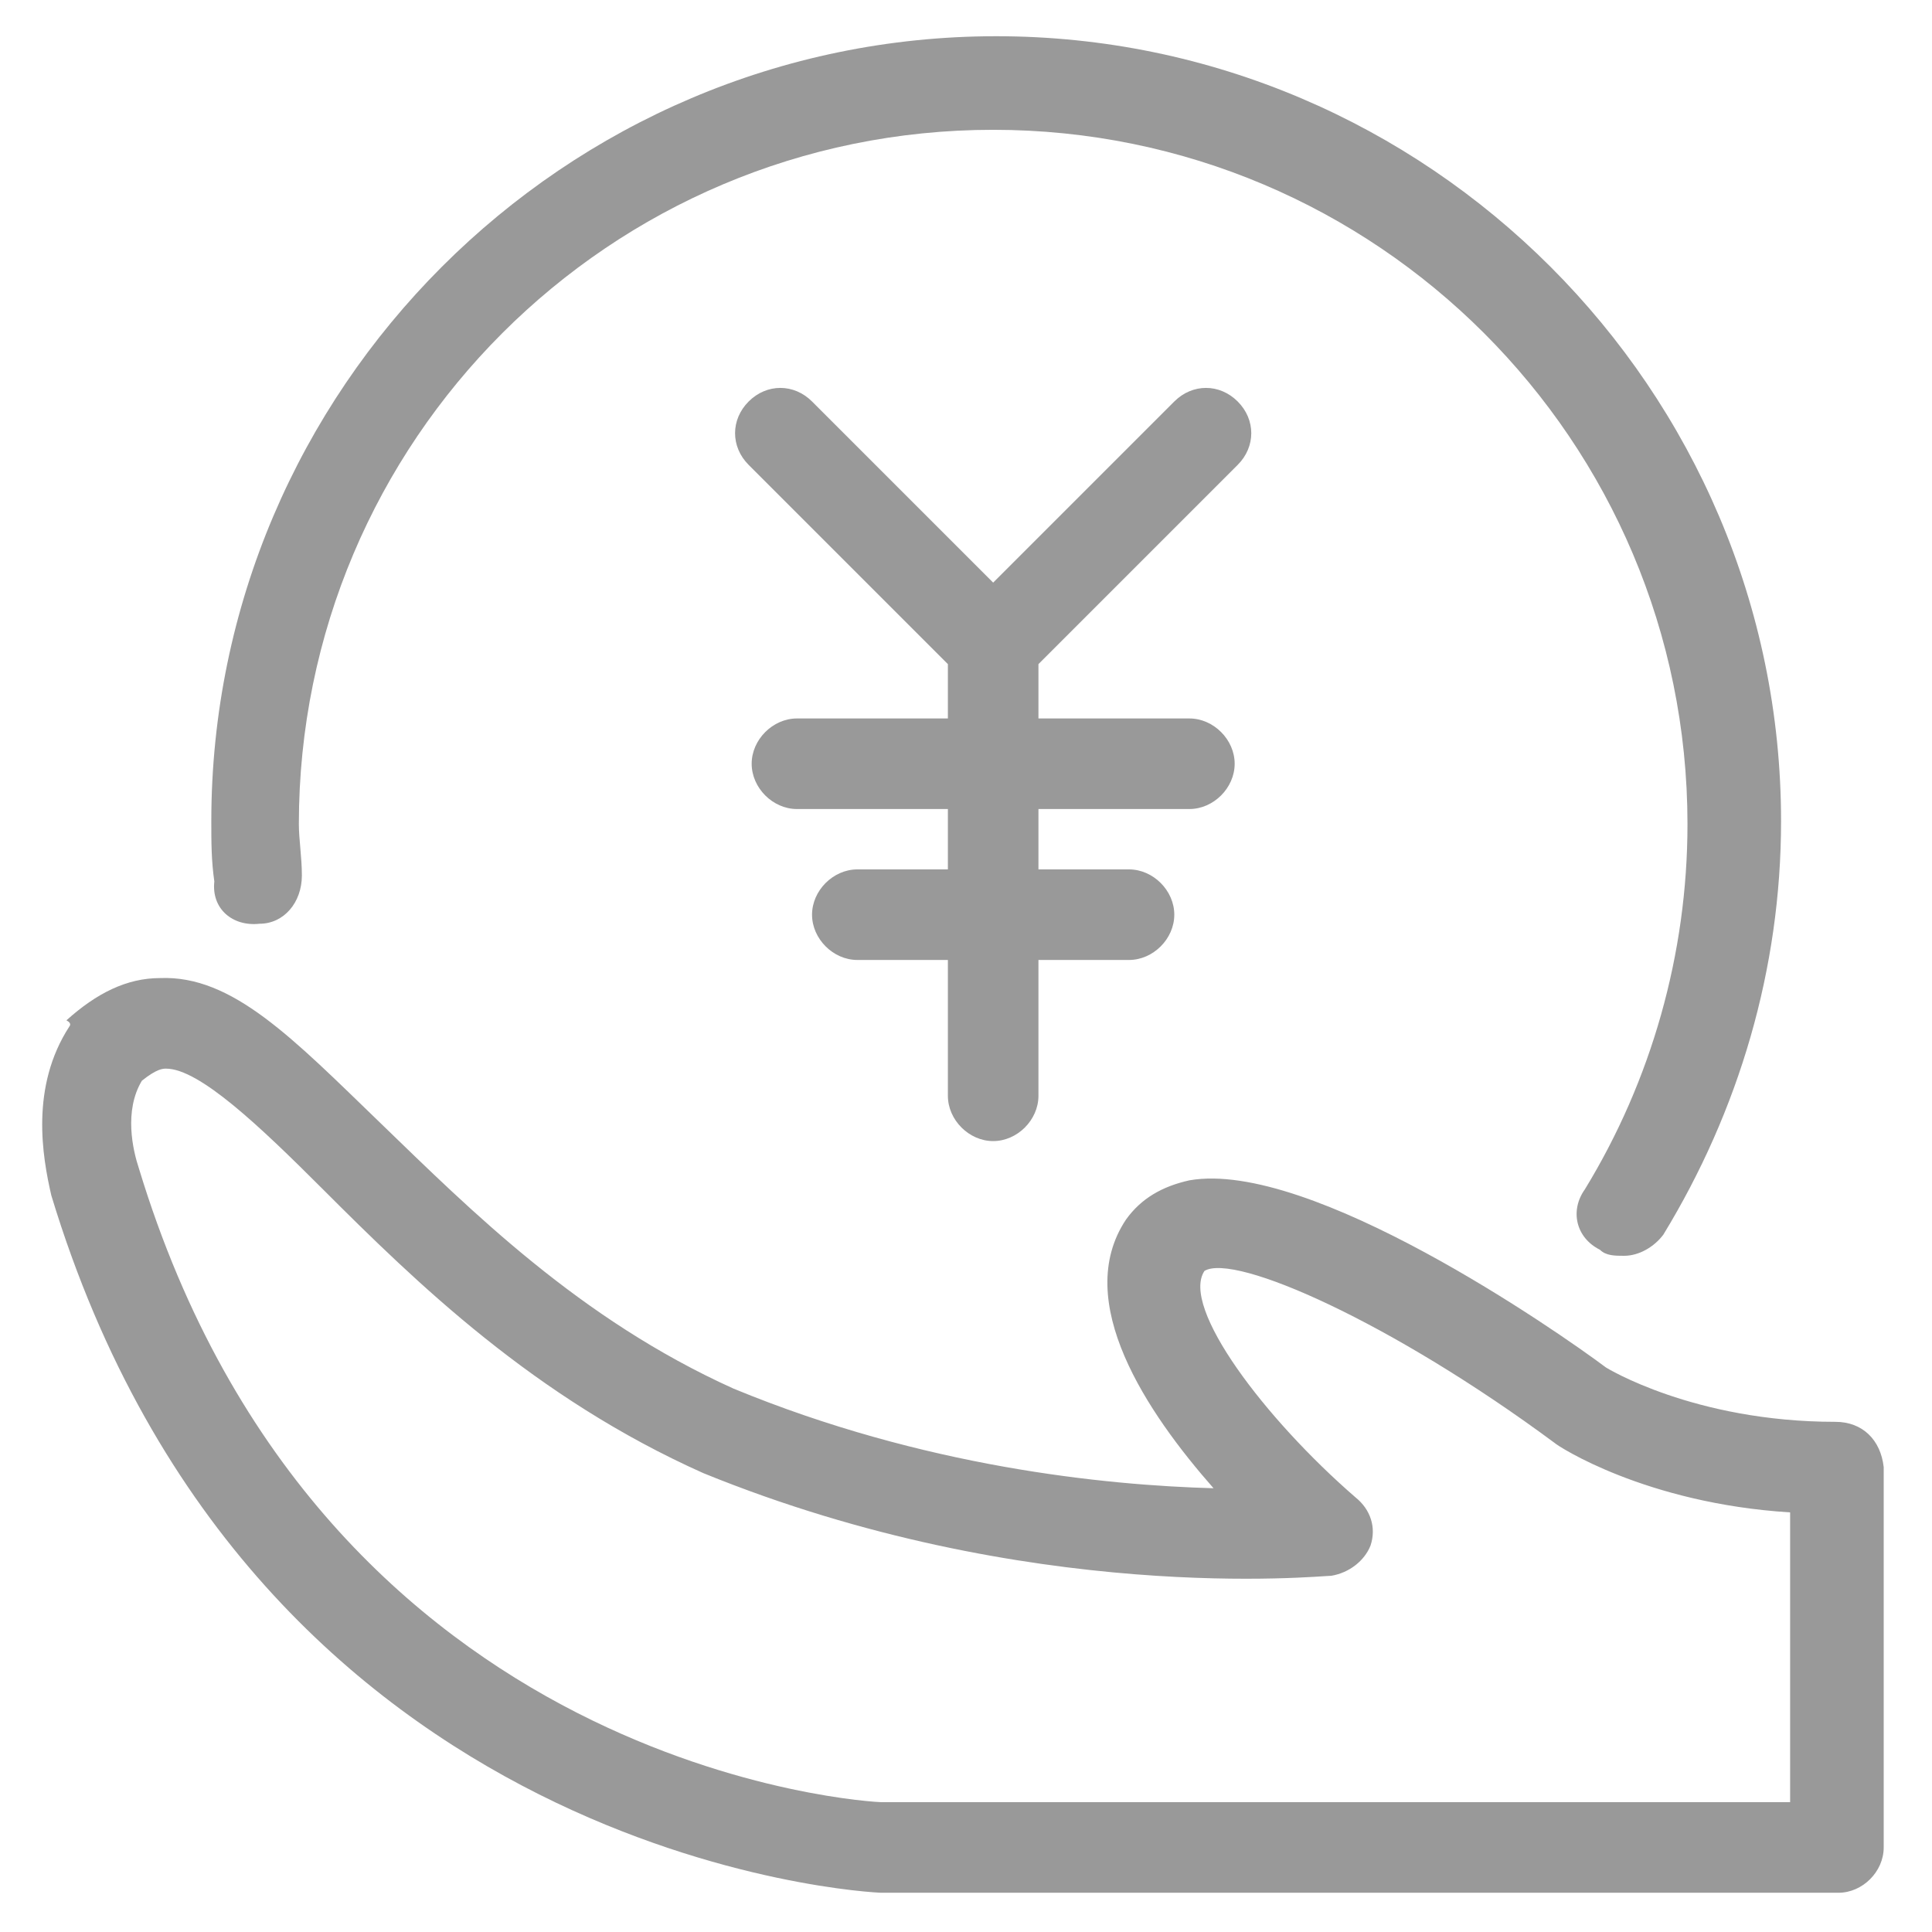
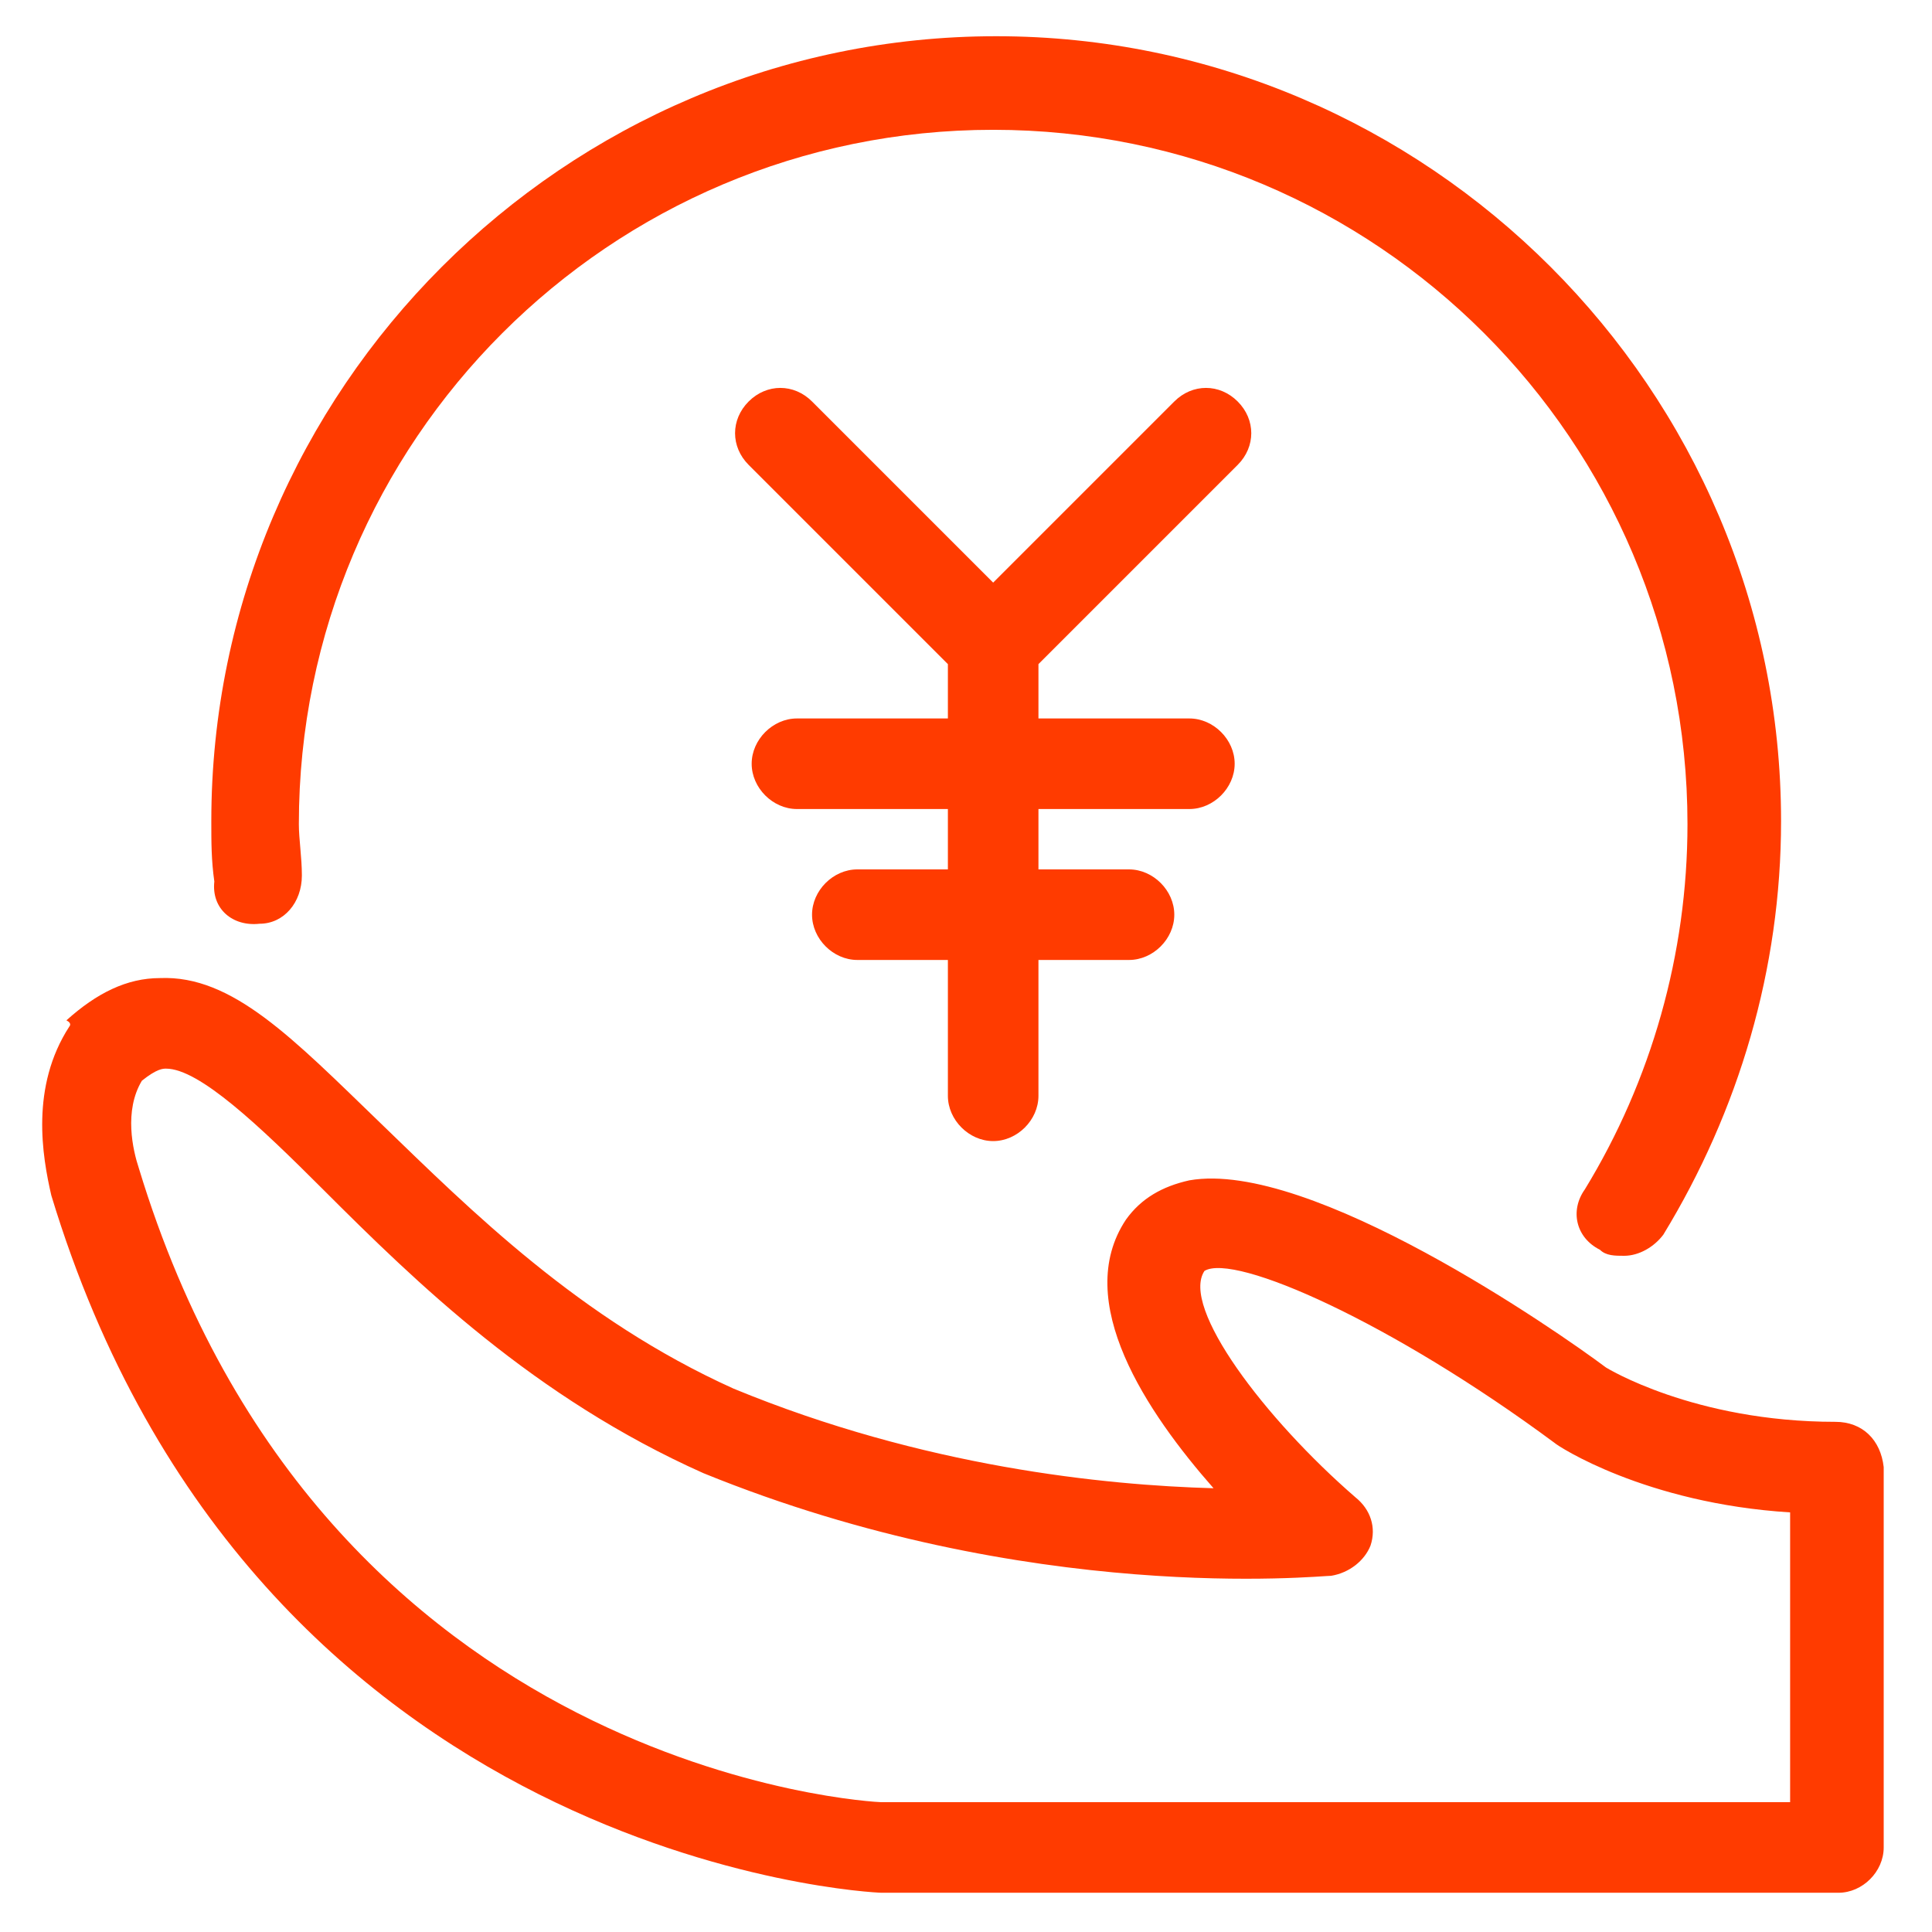
<svg xmlns="http://www.w3.org/2000/svg" t="1496393165225" class="icon" style="" viewBox="0 0 1024 1024" version="1.1" p-id="2525" width="100" height="100">
  <defs>
    <style type="text/css" />
  </defs>
-   <path d="M972.8 753.6c-75.2 0-121.6-28.8-121.6-28.8-25.6-19.2-156.8-110.4-220.8-99.2-14.4 3.2-25.6 9.6-33.6 20.8-28.8 43.2 11.2 102.4 46.4 142.4-57.6-1.6-153.6-11.2-254.4-52.8-81.6-36.8-139.2-94.4-187.2-140.8-46.4-44.8-78.4-78.4-116.8-76.8-17.6 0-33.6 8-49.6 22.4 3.2 1.6 1.6 3.2 1.6 3.2-20.8 32-14.4 68.8-9.6 89.6 107.2 353.6 435.2 369.6 440 369.6h507.2c12.8 0 24-11.2 24-24V777.6c-1.6-14.4-11.2-24-25.6-24z m-24 201.6H467.2c-3.2 0-296-14.4-393.6-336-3.2-9.6-8-30.4 1.6-46.4 8-6.4 11.2-6.4 12.8-6.4 17.6 0 49.6 30.4 83.2 64 49.6 49.6 112 110.4 201.6 150.4 172.8 70.4 326.4 54.4 332.8 54.4 9.6-1.6 17.6-8 20.8-16 3.2-9.6 0-19.2-8-25.6-48-41.6-92.8-100.8-80-120 16-9.6 99.2 27.2 185.6 91.2 1.6 1.6 48 32 124.8 36.8v153.6zM137.6 489.6c12.8 0 22.4-11.2 22.4-25.6 0-9.6-1.6-19.2-1.6-27.2 0-203.2 164.8-368 368-368s368 164.8 368 368c0 68.8-19.2 136-54.4 193.6-8 11.2-4.8 25.6 8 32 3.2 3.2 8 3.2 12.8 3.2 8 0 16-4.8 20.8-11.2 40-65.6 62.4-140.8 62.4-219.2 0-228.8-187.2-416-416-416S112 206.4 112 435.2c0 11.2 0 20.8 1.6 32-1.6 14.4 9.6 24 24 22.4z" fill="#999999" p-id="2526" />
-   <path d="M656 246.4c9.6-9.6 9.6-24 0-33.6-9.6-9.6-24-9.6-33.6 0l-96 96-96-96c-9.6-9.6-24-9.6-33.6 0-9.6 9.6-9.6 24 0 33.6l105.6 105.6v28.8h-80c-12.8 0-24 11.2-24 24s11.2 24 24 24h80v32h-48c-12.8 0-24 11.2-24 24s11.2 24 24 24h48v72c0 12.8 11.2 24 24 24s24-11.2 24-24v-72h48c12.8 0 24-11.2 24-24s-11.2-24-24-24h-48v-32h80c12.8 0 24-11.2 24-24s-11.2-24-24-24h-80V352l105.6-105.6z" fill="#999999" p-id="2527" />
+   <path d="M972.8 753.6c-75.2 0-121.6-28.8-121.6-28.8-25.6-19.2-156.8-110.4-220.8-99.2-14.4 3.2-25.6 9.6-33.6 20.8-28.8 43.2 11.2 102.4 46.4 142.4-57.6-1.6-153.6-11.2-254.4-52.8-81.6-36.8-139.2-94.4-187.2-140.8-46.4-44.8-78.4-78.4-116.8-76.8-17.6 0-33.6 8-49.6 22.4 3.2 1.6 1.6 3.2 1.6 3.2-20.8 32-14.4 68.8-9.6 89.6 107.2 353.6 435.2 369.6 440 369.6h507.2c12.8 0 24-11.2 24-24V777.6c-1.6-14.4-11.2-24-25.6-24z m-24 201.6H467.2c-3.2 0-296-14.4-393.6-336-3.2-9.6-8-30.4 1.6-46.4 8-6.4 11.2-6.4 12.8-6.4 17.6 0 49.6 30.4 83.2 64 49.6 49.6 112 110.4 201.6 150.4 172.8 70.4 326.4 54.4 332.8 54.4 9.6-1.6 17.6-8 20.8-16 3.2-9.6 0-19.2-8-25.6-48-41.6-92.8-100.8-80-120 16-9.6 99.2 27.2 185.6 91.2 1.6 1.6 48 32 124.8 36.8v153.6zM137.6 489.6c12.8 0 22.4-11.2 22.4-25.6 0-9.6-1.6-19.2-1.6-27.2 0-203.2 164.8-368 368-368s368 164.8 368 368c0 68.8-19.2 136-54.4 193.6-8 11.2-4.8 25.6 8 32 3.2 3.2 8 3.2 12.8 3.2 8 0 16-4.8 20.8-11.2 40-65.6 62.4-140.8 62.4-219.2 0-228.8-187.2-416-416-416S112 206.4 112 435.2c0 11.2 0 20.8 1.6 32-1.6 14.4 9.6 24 24 22.4z" fill="#FF3B00" p-id="2526" />
+   <path d="M656 246.4c9.6-9.6 9.6-24 0-33.6-9.6-9.6-24-9.6-33.6 0l-96 96-96-96c-9.6-9.6-24-9.6-33.6 0-9.6 9.6-9.6 24 0 33.6l105.6 105.6v28.8h-80c-12.8 0-24 11.2-24 24s11.2 24 24 24h80v32h-48c-12.8 0-24 11.2-24 24s11.2 24 24 24h48v72c0 12.8 11.2 24 24 24s24-11.2 24-24v-72h48c12.8 0 24-11.2 24-24s-11.2-24-24-24h-48v-32h80c12.8 0 24-11.2 24-24s-11.2-24-24-24h-80V352l105.6-105.6z" fill="#FF3B00" p-id="2527" />
</svg>
